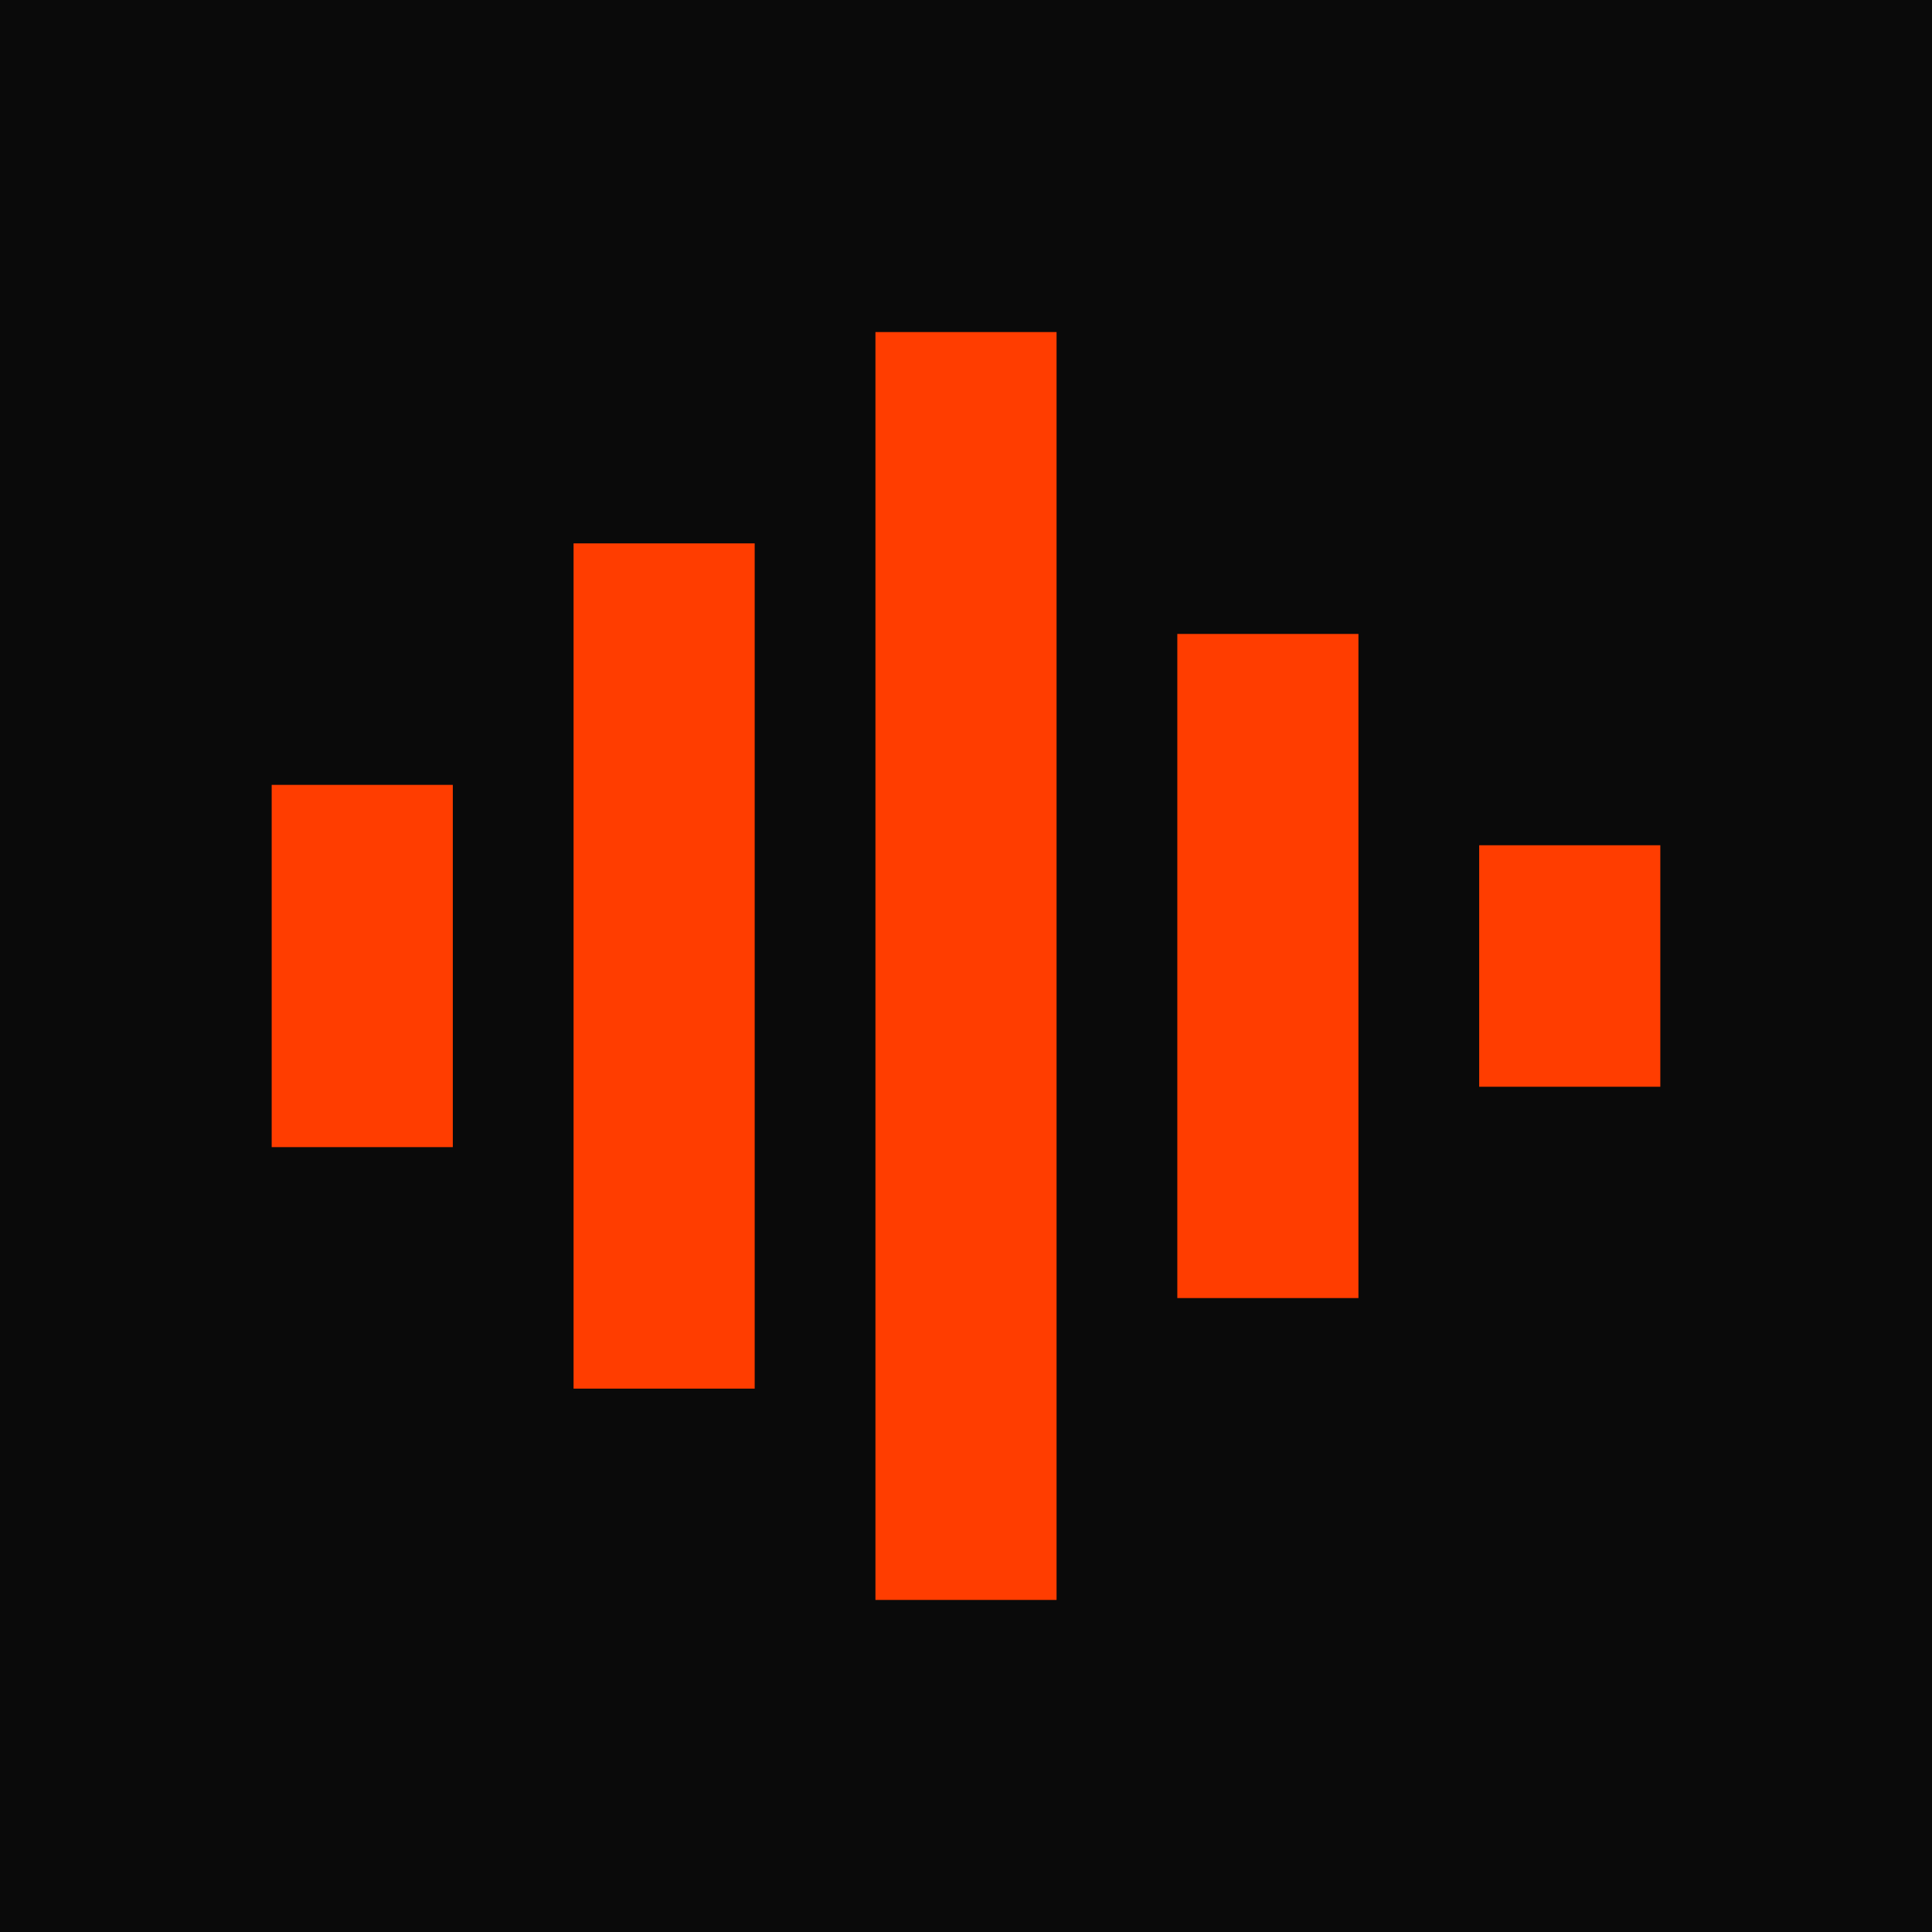
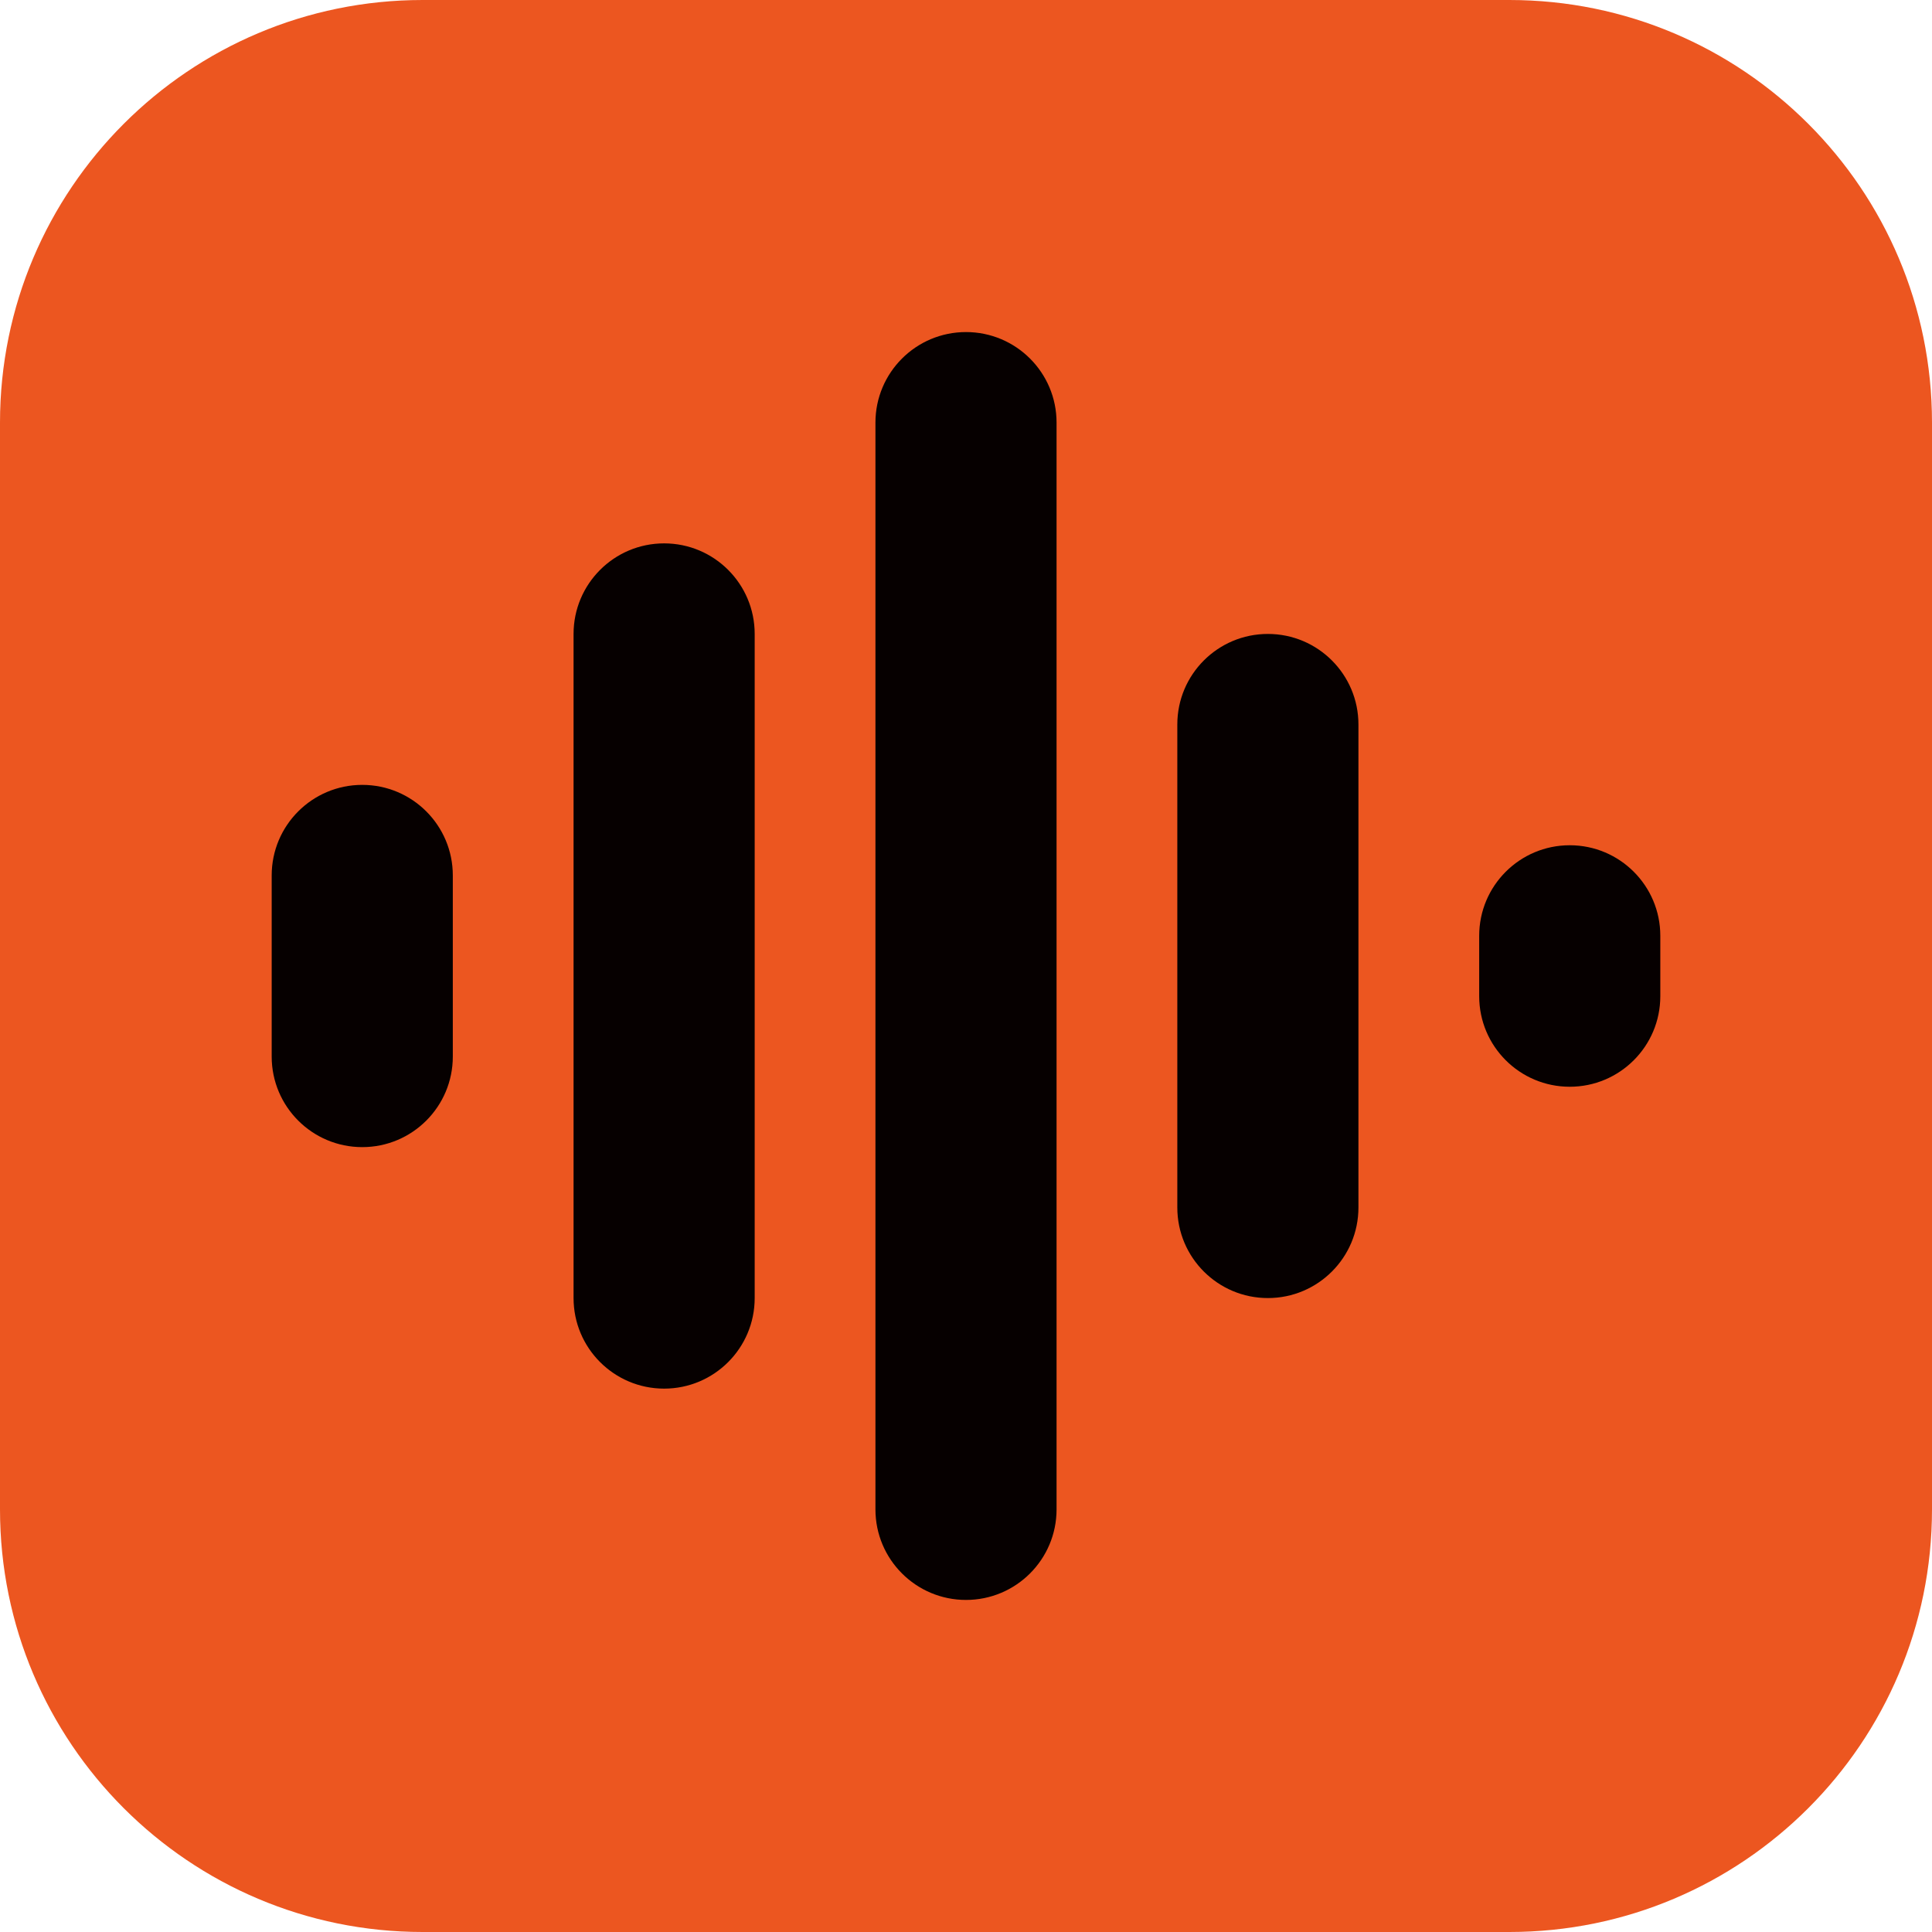
<svg xmlns="http://www.w3.org/2000/svg" viewBox="0 0 512 512">
-   <rect width="512" height="512" fill="#0A0A0A" />
-   <g fill="#FF3D00">
-     <rect x="72" y="208" width="48" height="96" />
-     <rect x="152" y="144" width="48" height="224" />
-     <rect x="232" y="88" width="48" height="336" />
-     <rect x="312" y="168" width="48" height="176" />
-     <rect x="392" y="224" width="48" height="64" />
+   <rect width="512" height="512" rx="112" fill="#EC5620" />
+   <g fill="#060000">
+     <rect x="72" y="208" width="48" height="96" rx="24" />
+     <rect x="152" y="144" width="48" height="224" rx="24" />
+     <rect x="232" y="88" width="48" height="336" rx="24" />
+     <rect x="312" y="168" width="48" height="176" rx="24" />
+     <rect x="392" y="224" width="48" height="64" rx="24" />
  </g>
</svg>
